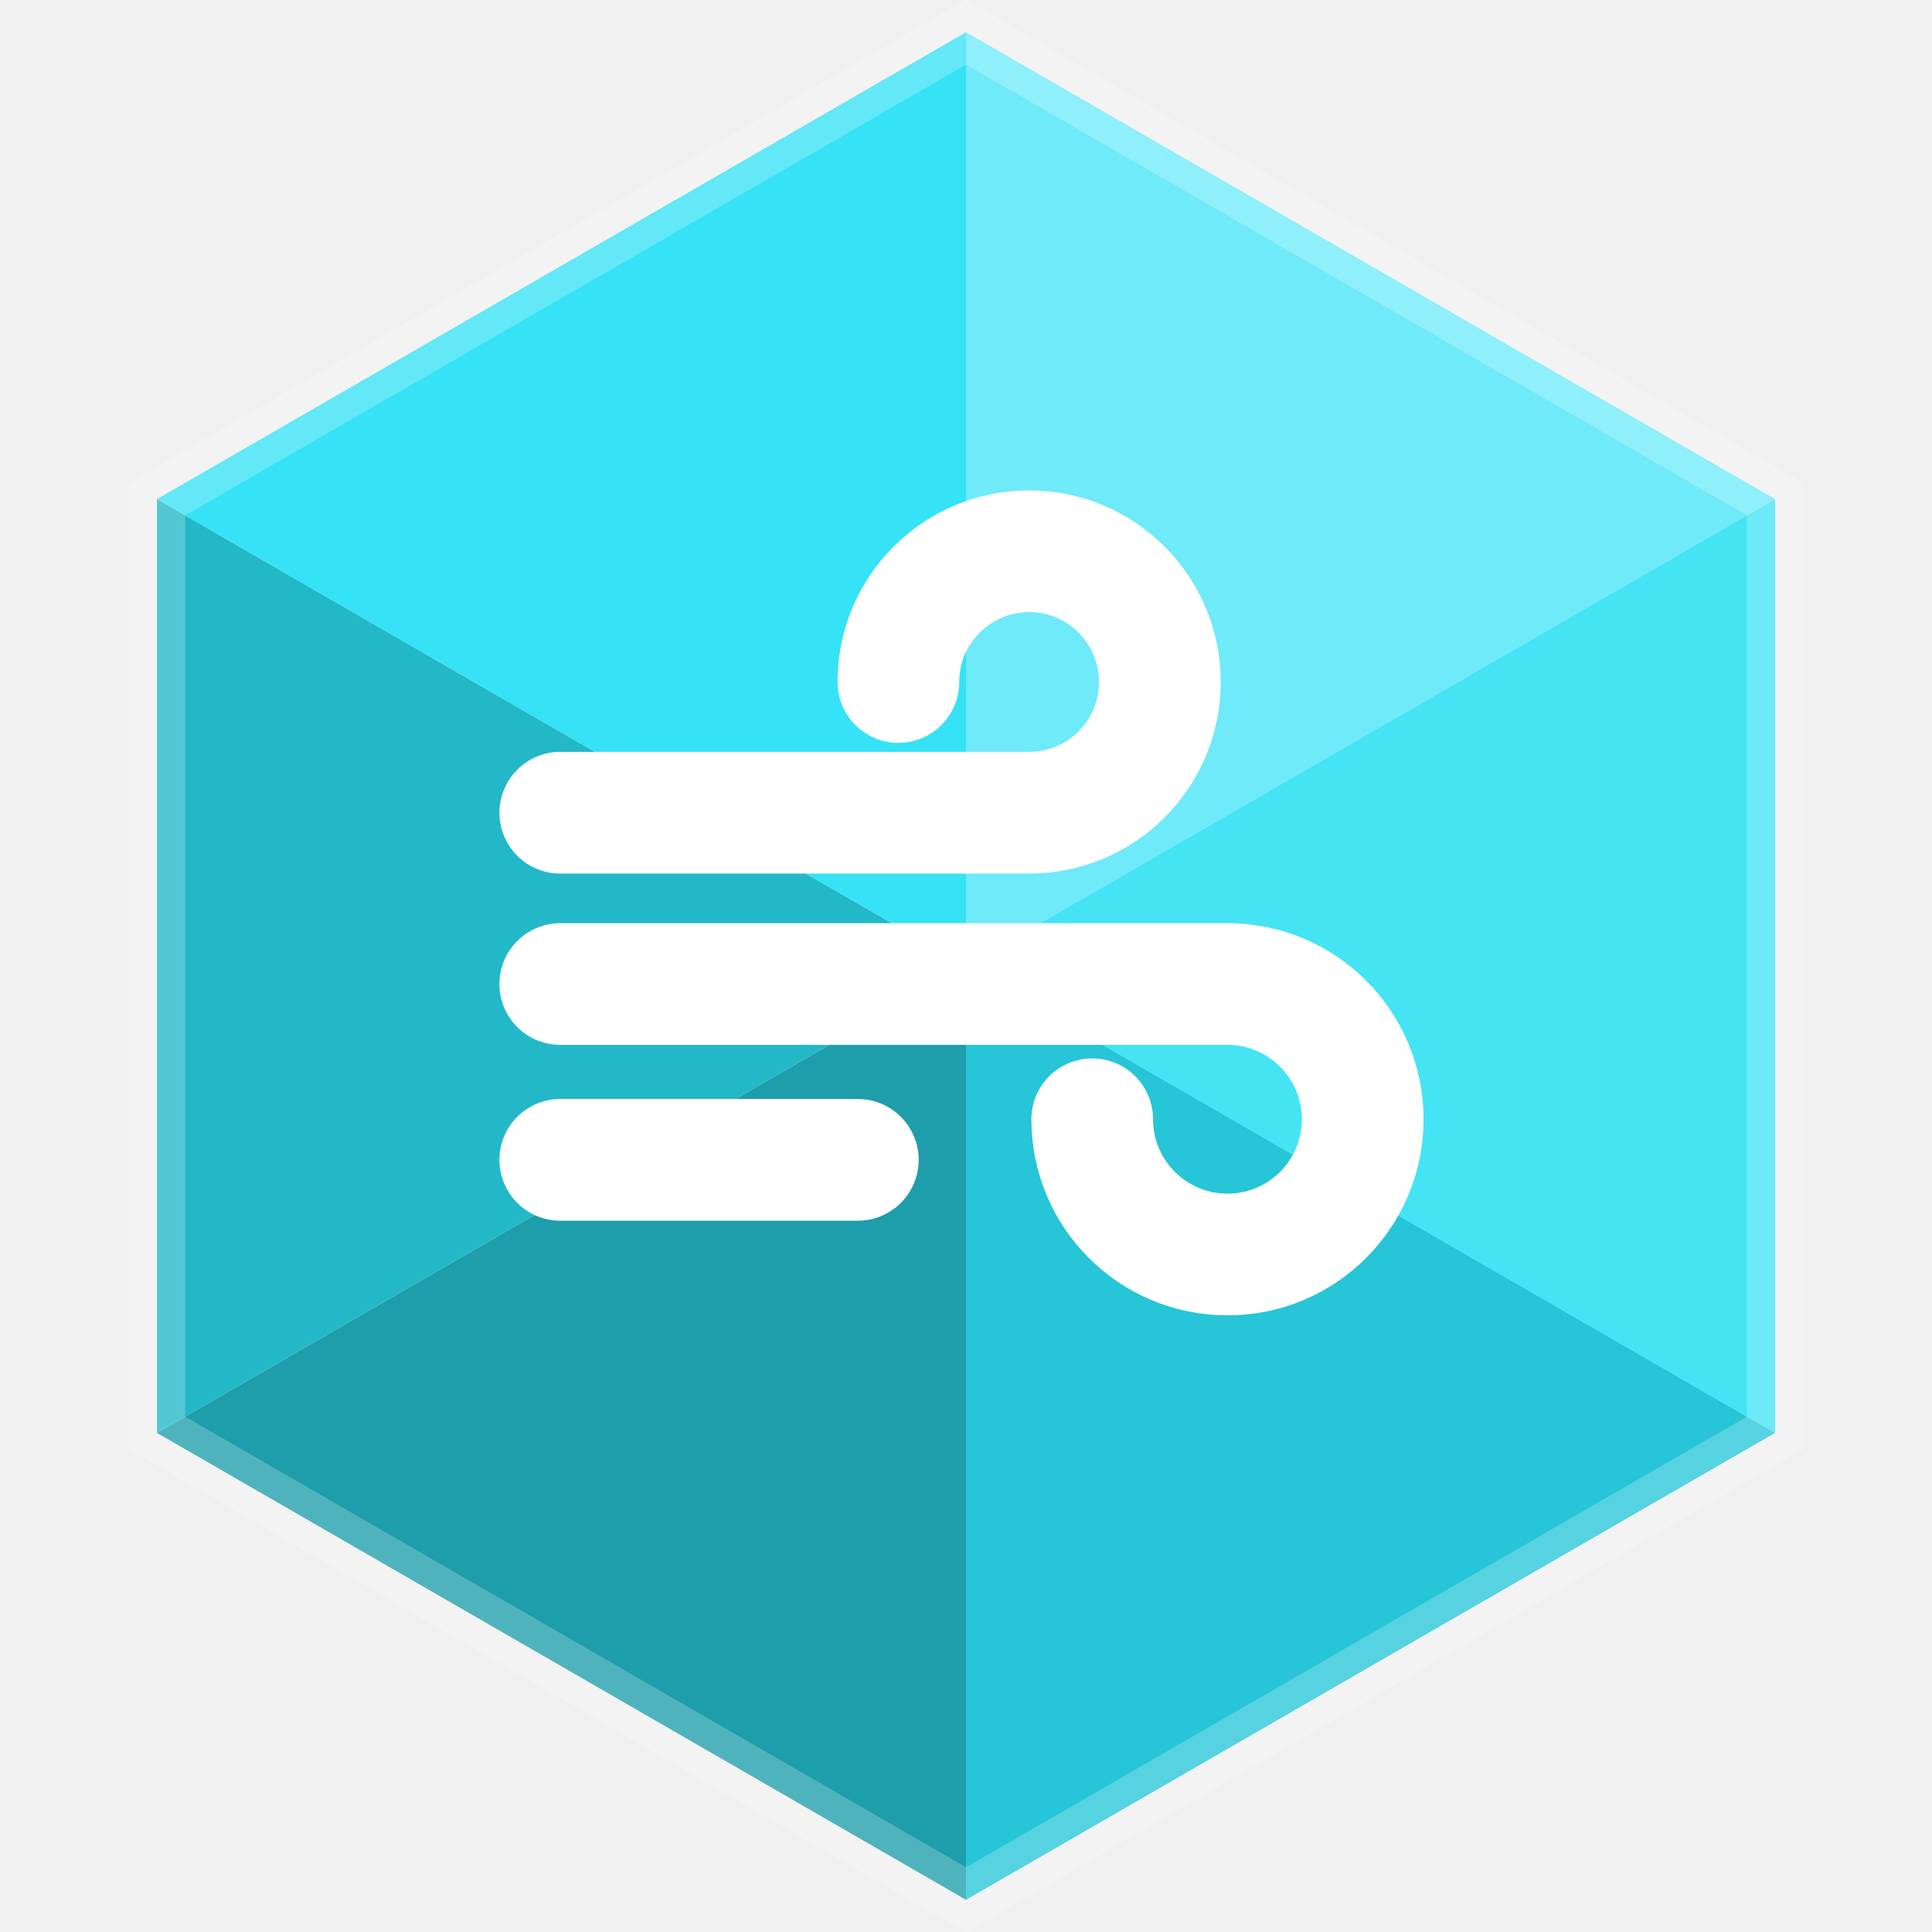
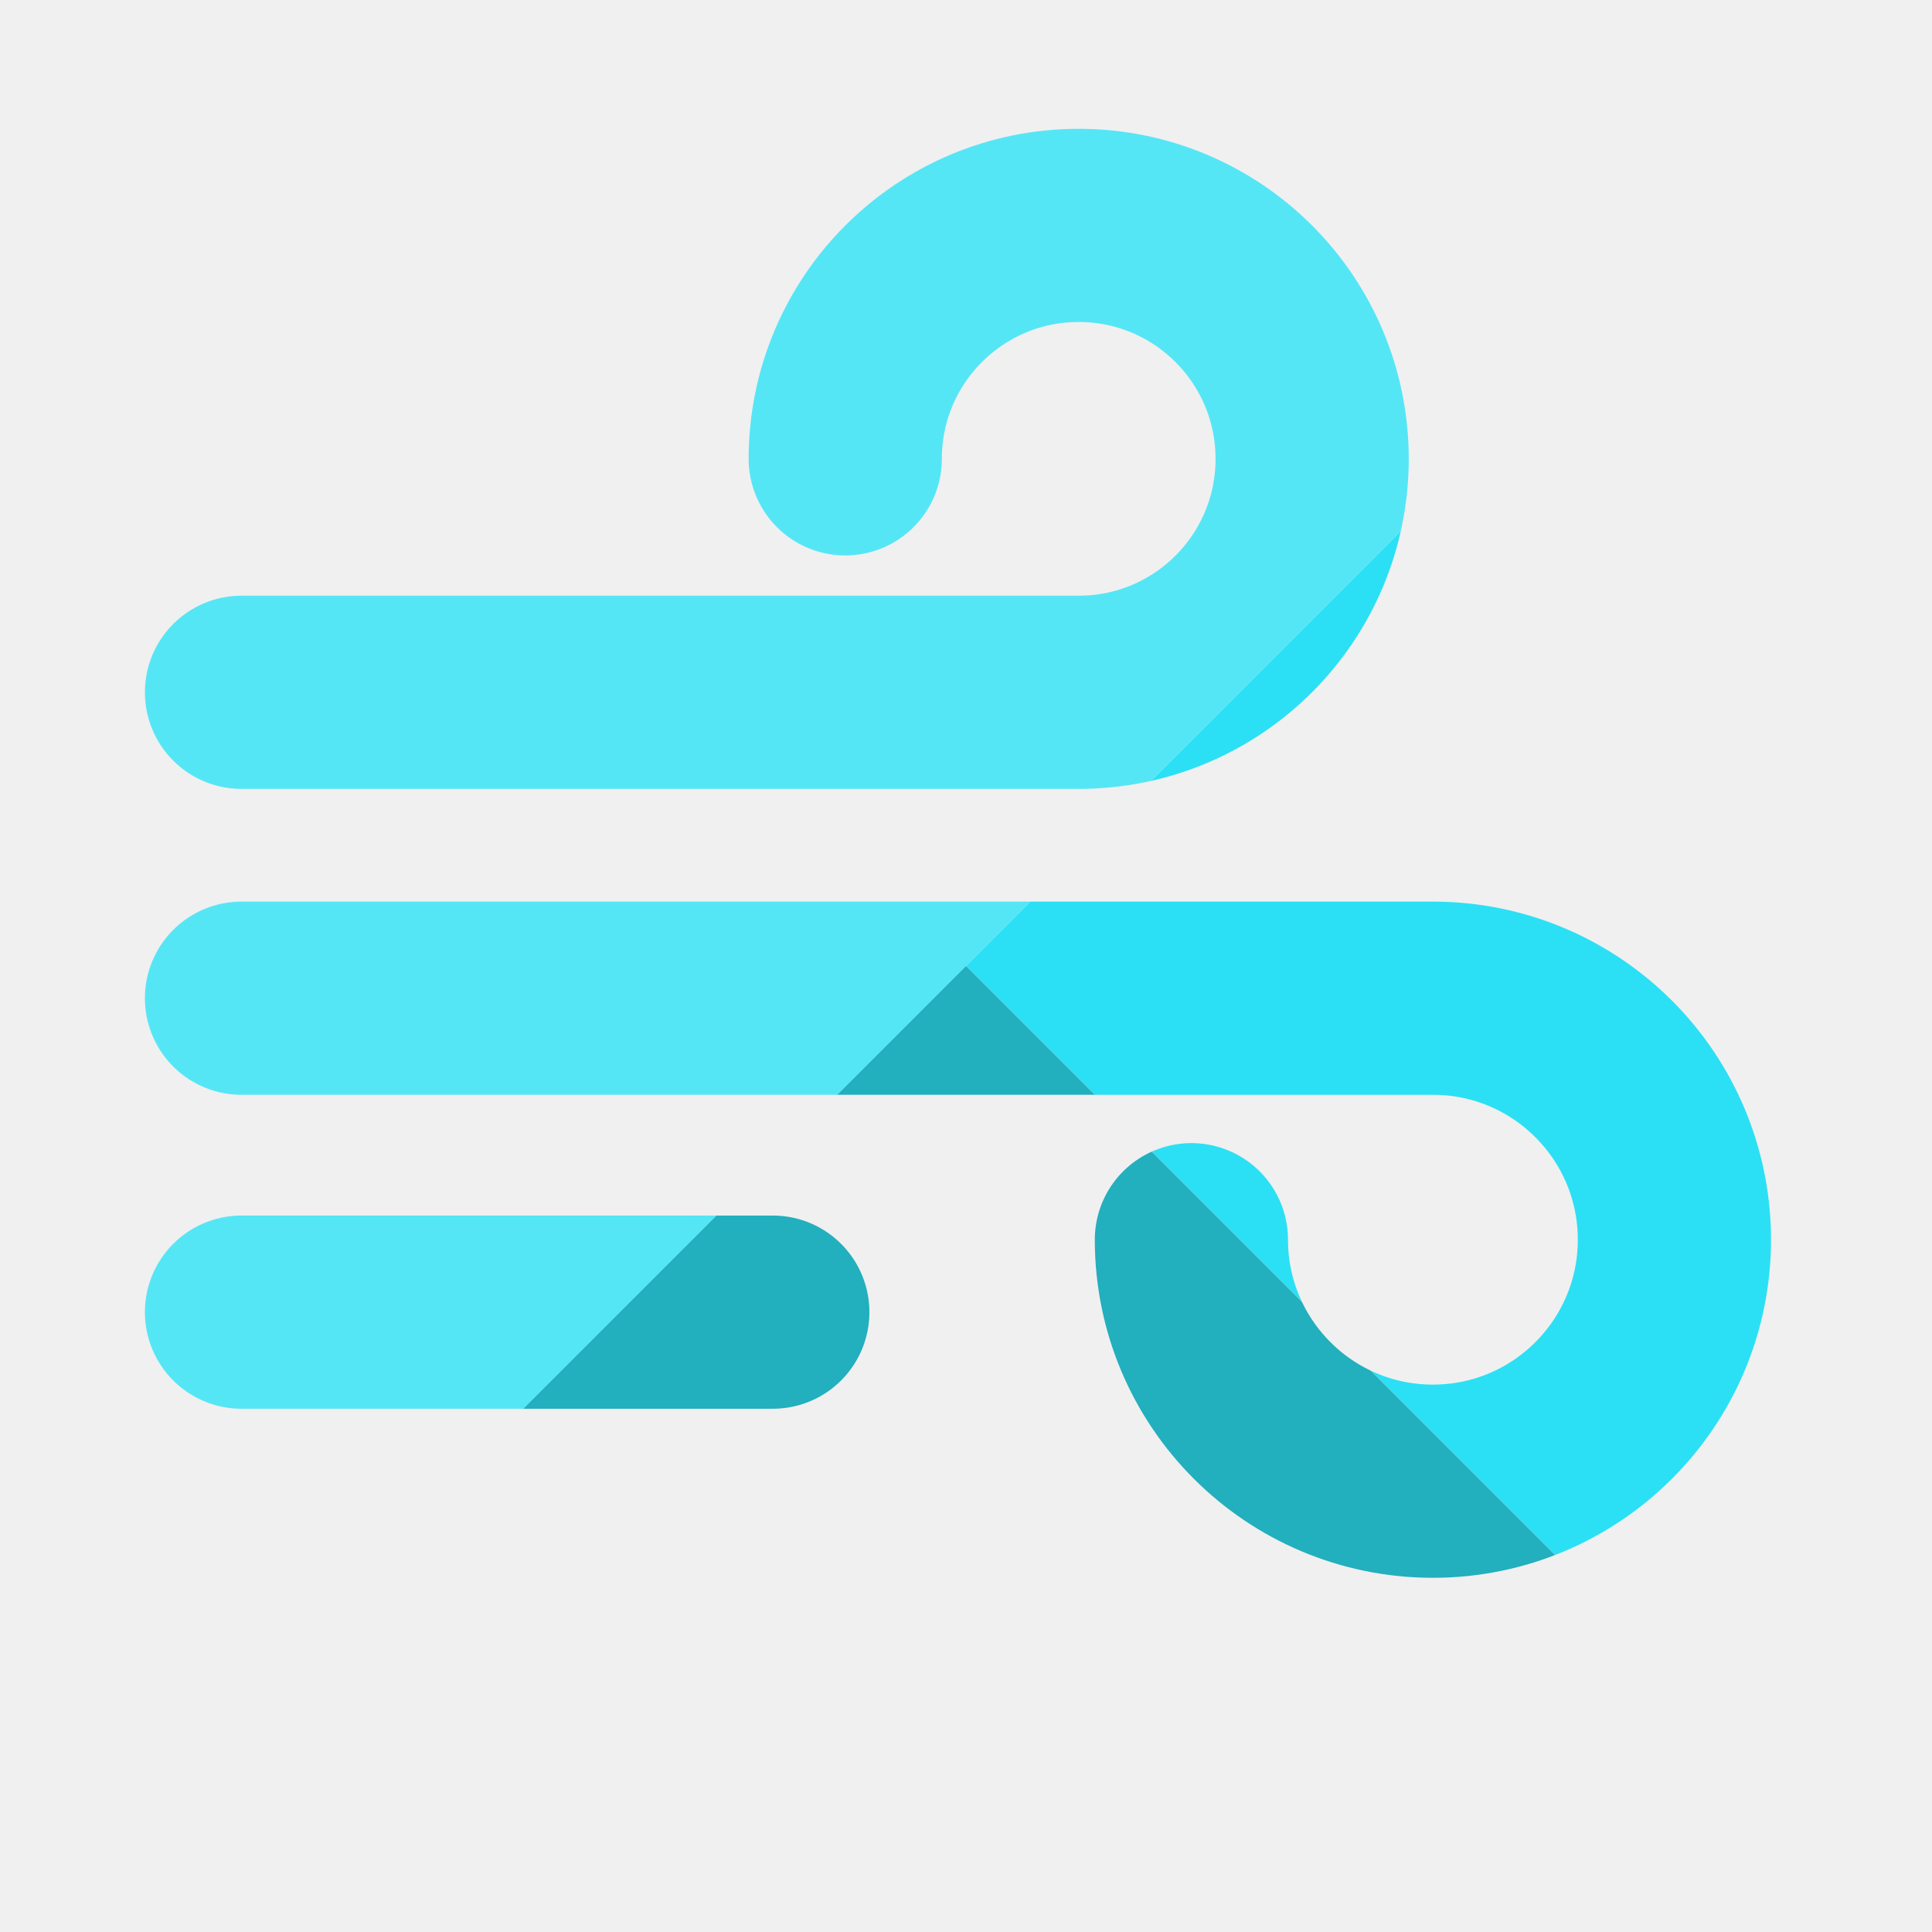
<svg xmlns="http://www.w3.org/2000/svg" viewBox="0 0 24 24">
-   <path d="M12 12L12.00 0.40L22.05 6.20z" fill="#6feaf8" />
-   <path d="M12 12L22.05 6.20L22.05 17.80z" fill="#44e4f5" />
-   <path d="M12 12L22.05 17.80L12.00 23.60z" fill="#26c5d7" />
-   <path d="M12 12L12.00 23.60L1.95 17.80z" fill="#1e9dab" />
-   <path d="M12 12L1.95 17.80L1.95 6.20z" fill="#23b8c8" />
-   <path d="M12 12L1.95 6.20L12.00 0.40z" fill="#36e2f5" />
-   <path d="M12.00 0.40L22.05 6.20L22.05 17.80L12.00 23.60L1.95 17.80L1.95 6.20z" fill="none" stroke="#fff" stroke-opacity=".22" stroke-width=".7" />
-   <g transform="translate(12 12) scale(.56) translate(-12 -12)">
-     <path d="M3 8.6h10.4a2.9 2.9 0 1 0-2.9-2.9" fill="none" stroke="#fff" stroke-width="2.7" stroke-linecap="round" stroke-linejoin="round" />
-     <path d="M3 12.4h14.8a3 3 0 1 1-3 3" fill="none" stroke="#fff" stroke-width="2.7" stroke-linecap="round" stroke-linejoin="round" />
-     <path d="M3 16.3h6.6" fill="none" stroke="#fff" stroke-width="2.7" stroke-linecap="round" stroke-linejoin="round" />
+   <defs>
+     <clipPath id="a">
+       <path d="M0 0H24L12 12 0 24z" />
+     </clipPath>
+     <clipPath id="b">
+       <path d="M24 0V24L12 12z" />
+     </clipPath>
+     <clipPath id="c">
+       <path d="M0 24H24L12 12z" />
+     </clipPath>
+   </defs>
+   <g clip-path="url(#a)">
+     <path d="M3 8.6h10.4a2.9 2.9 0 1 0-2.9-2.9" fill="none" stroke="#55e6f6" stroke-width="2.4" stroke-linecap="round" stroke-linejoin="round" />
+     <path d="M3 12.4h14.8a3 3 0 1 1-3 3" fill="none" stroke="#55e6f6" stroke-width="2.4" stroke-linecap="round" stroke-linejoin="round" />
+     <path d="M3 16.3h6.6" fill="none" stroke="#55e6f6" stroke-width="2.4" stroke-linecap="round" stroke-linejoin="round" />
+   </g>
+   <g clip-path="url(#b)">
+     <path d="M3 8.6h10.4a2.9 2.9 0 1 0-2.9-2.9" fill="none" stroke="#2be0f4" stroke-width="2.4" stroke-linecap="round" stroke-linejoin="round" />
+     <path d="M3 12.4h14.8a3 3 0 1 1-3 3" fill="none" stroke="#2be0f4" stroke-width="2.4" stroke-linecap="round" stroke-linejoin="round" />
+     <path d="M3 16.3h6.6" fill="none" stroke="#2be0f4" stroke-width="2.4" stroke-linecap="round" stroke-linejoin="round" />
+   </g>
+   <g clip-path="url(#c)">
+     <path d="M3 8.6h10.4a2.9 2.9 0 1 0-2.9-2.9" fill="none" stroke="#22afbe" stroke-width="2.4" stroke-linecap="round" stroke-linejoin="round" />
+     <path d="M3 12.4h14.8a3 3 0 1 1-3 3" fill="none" stroke="#22afbe" stroke-width="2.4" stroke-linecap="round" stroke-linejoin="round" />
+     <path d="M3 16.3h6.6" fill="none" stroke="#22afbe" stroke-width="2.4" stroke-linecap="round" stroke-linejoin="round" />
  </g>
</svg>
